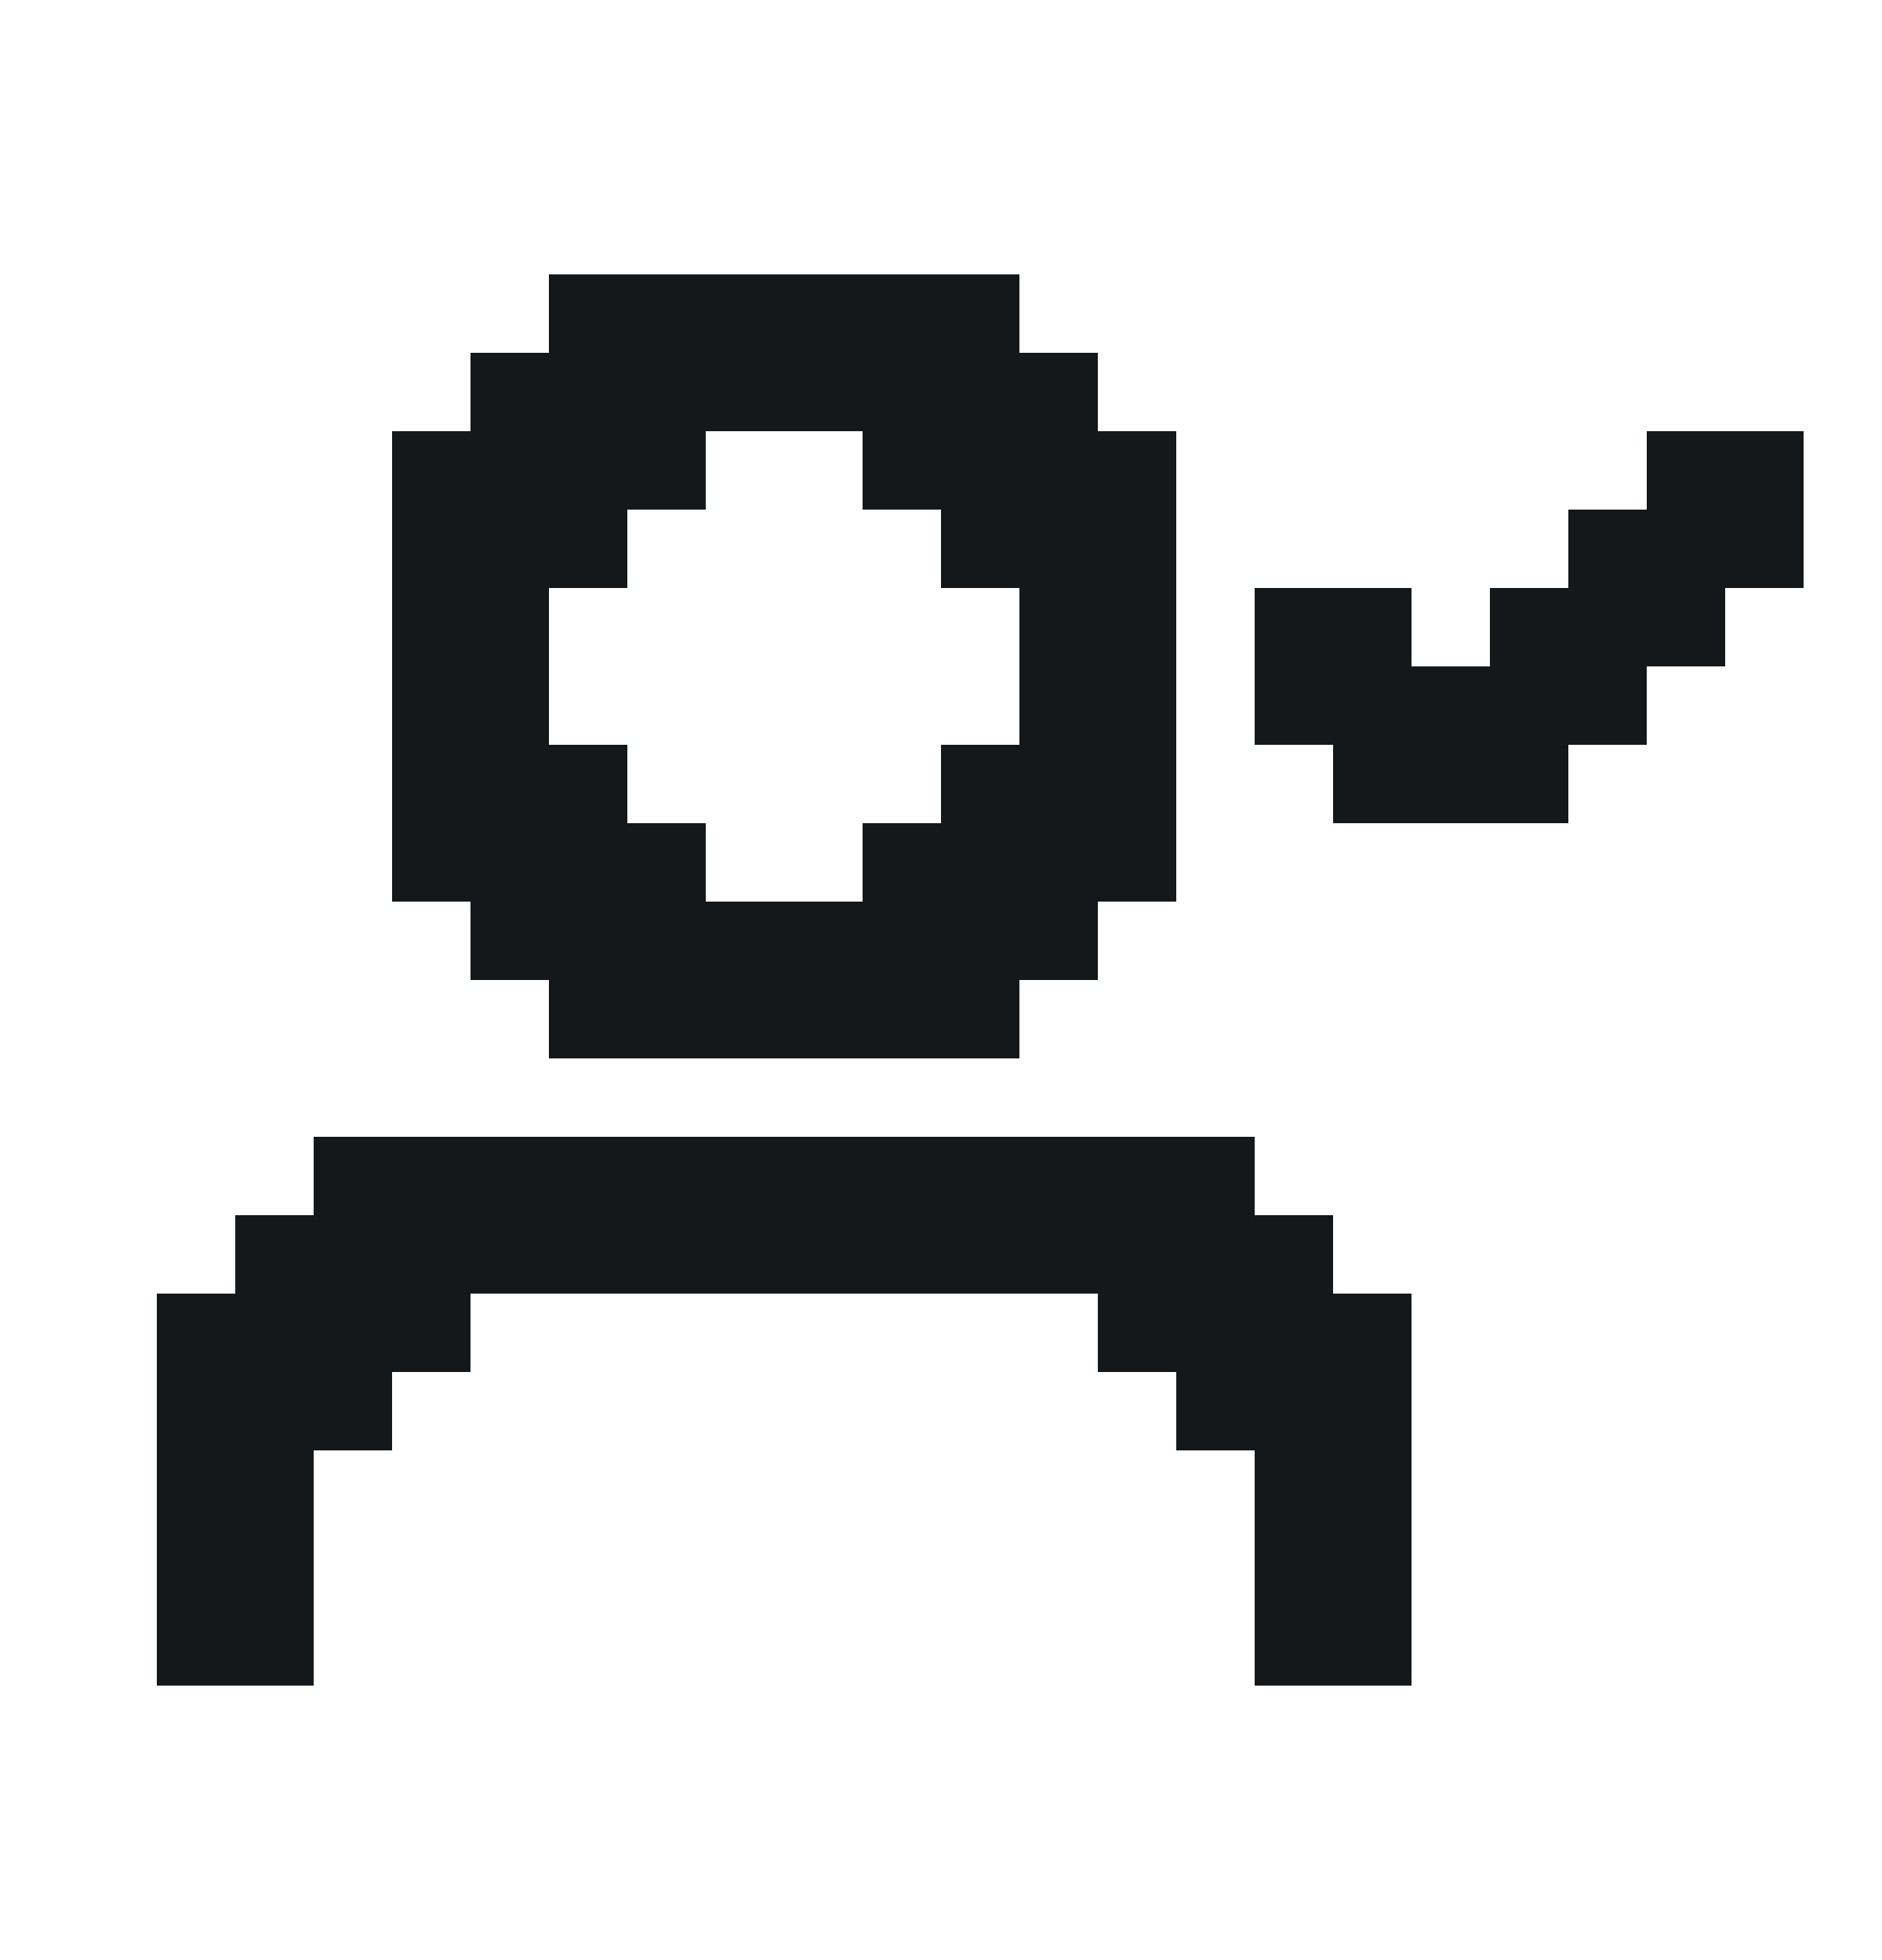
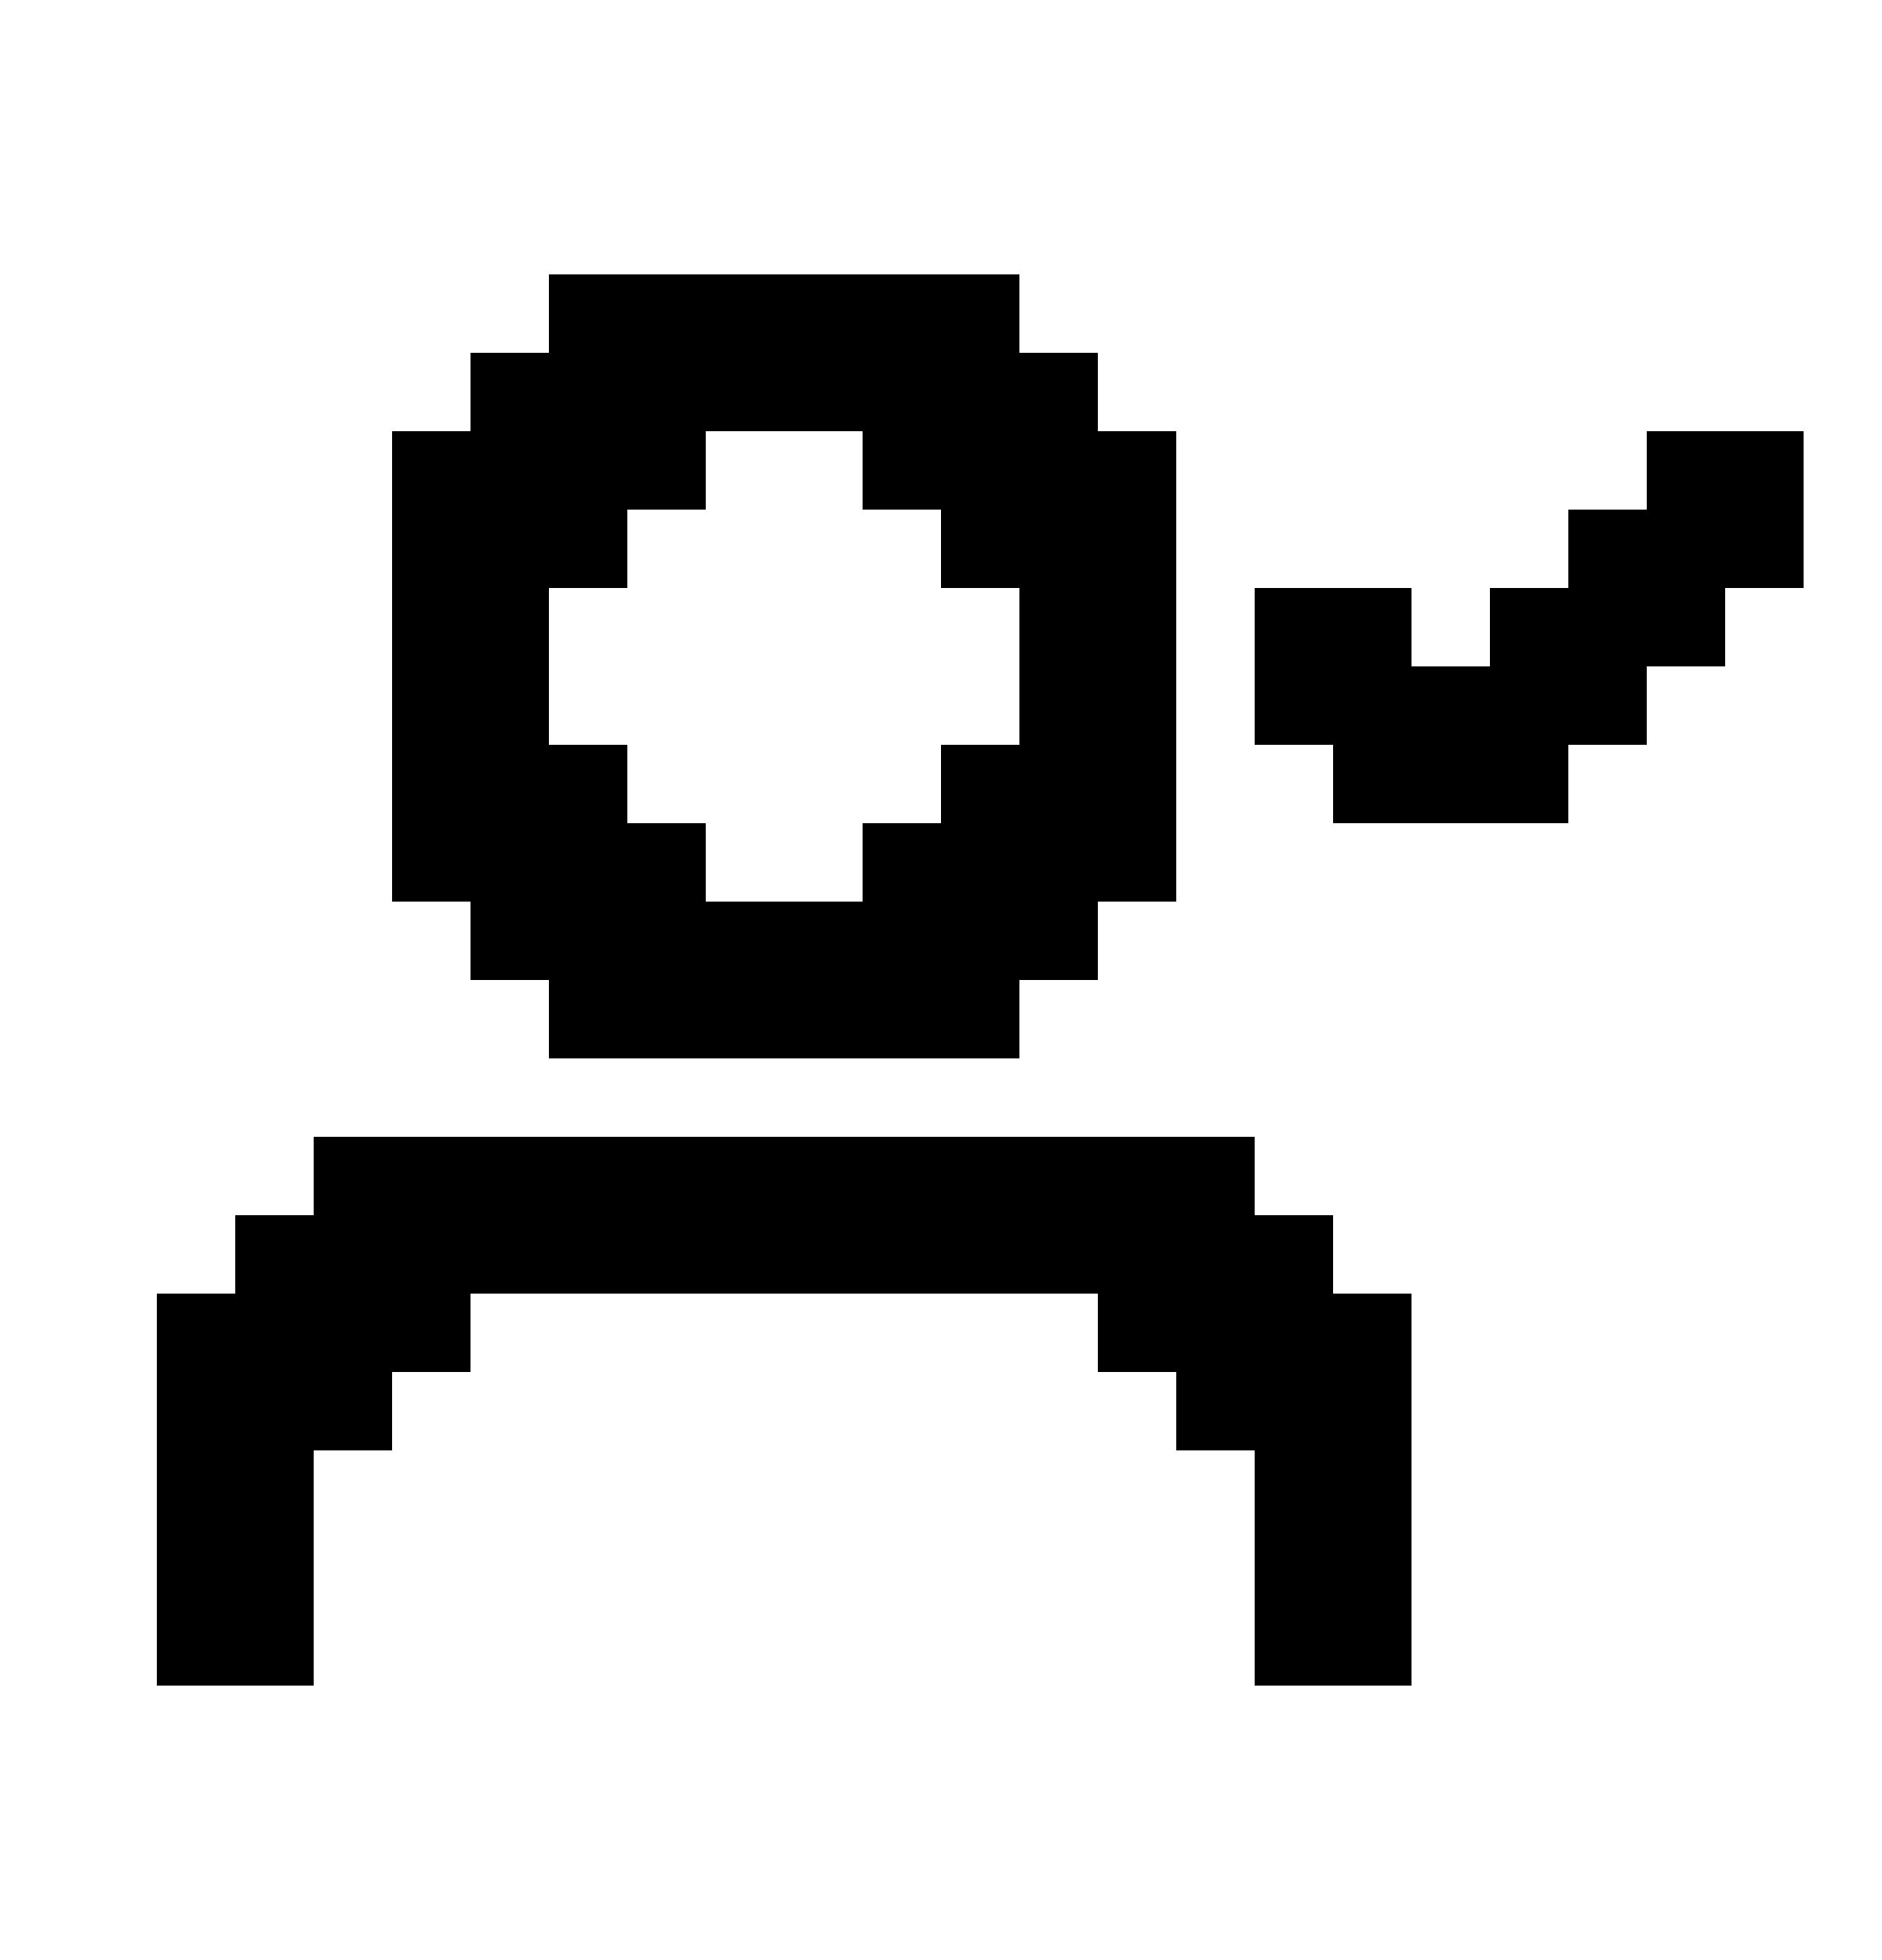
<svg xmlns="http://www.w3.org/2000/svg" width="24" height="25" viewBox="0 0 24 25" fill="none">
-   <path d="M6 12.5H7V13.5H13V12.5H14V11.5H15V5.5H14V4.5H13V3.5H7V4.5H6V5.5H5V11.5H6V12.5ZM7 7.5H8V6.5H9V5.5H11V6.5H12V7.5H13V9.5H12V10.5H11V11.5H9V10.5H8V9.5H7V7.5Z" fill="#15181B" />
-   <path d="M17 15.5H16V14.5H4V15.5H3V16.5H2V21.5H4V18.5H5V17.5H6V16.5H14V17.5H15V18.5H16V21.5H18V16.5H17V15.5Z" fill="#15181B" />
-   <path d="M21 5.5V6.5H20V7.5H19V8.5H18V7.5H16V9.5H17V10.5H20V9.5H21V8.5H22V7.5H23V5.5H21Z" fill="#15181B" />
+   <path d="M6 12.5H7V13.5H13V12.5H14V11.5H15V5.5H14V4.5H13V3.5H7V4.5H6V5.5H5V11.5H6V12.5ZM7 7.5H8V6.5H9V5.5H11V6.5H12V7.5H13V9.5H12V10.5H11V11.5H9V10.5H8V9.5H7V7.5Z" fill="currentColor" />
+   <path d="M17 15.5H16V14.5H4V15.5H3V16.5H2V21.5H4V18.5H5V17.5H6V16.5H14V17.5H15V18.5H16V21.5H18V16.5H17V15.5Z" fill="currentColor" />
+   <path d="M21 5.5V6.5H20V7.5H19V8.5H18V7.5H16V9.5H17V10.5H20V9.5H21V8.5H22V7.5H23V5.5H21Z" fill="currentColor" />
</svg>
